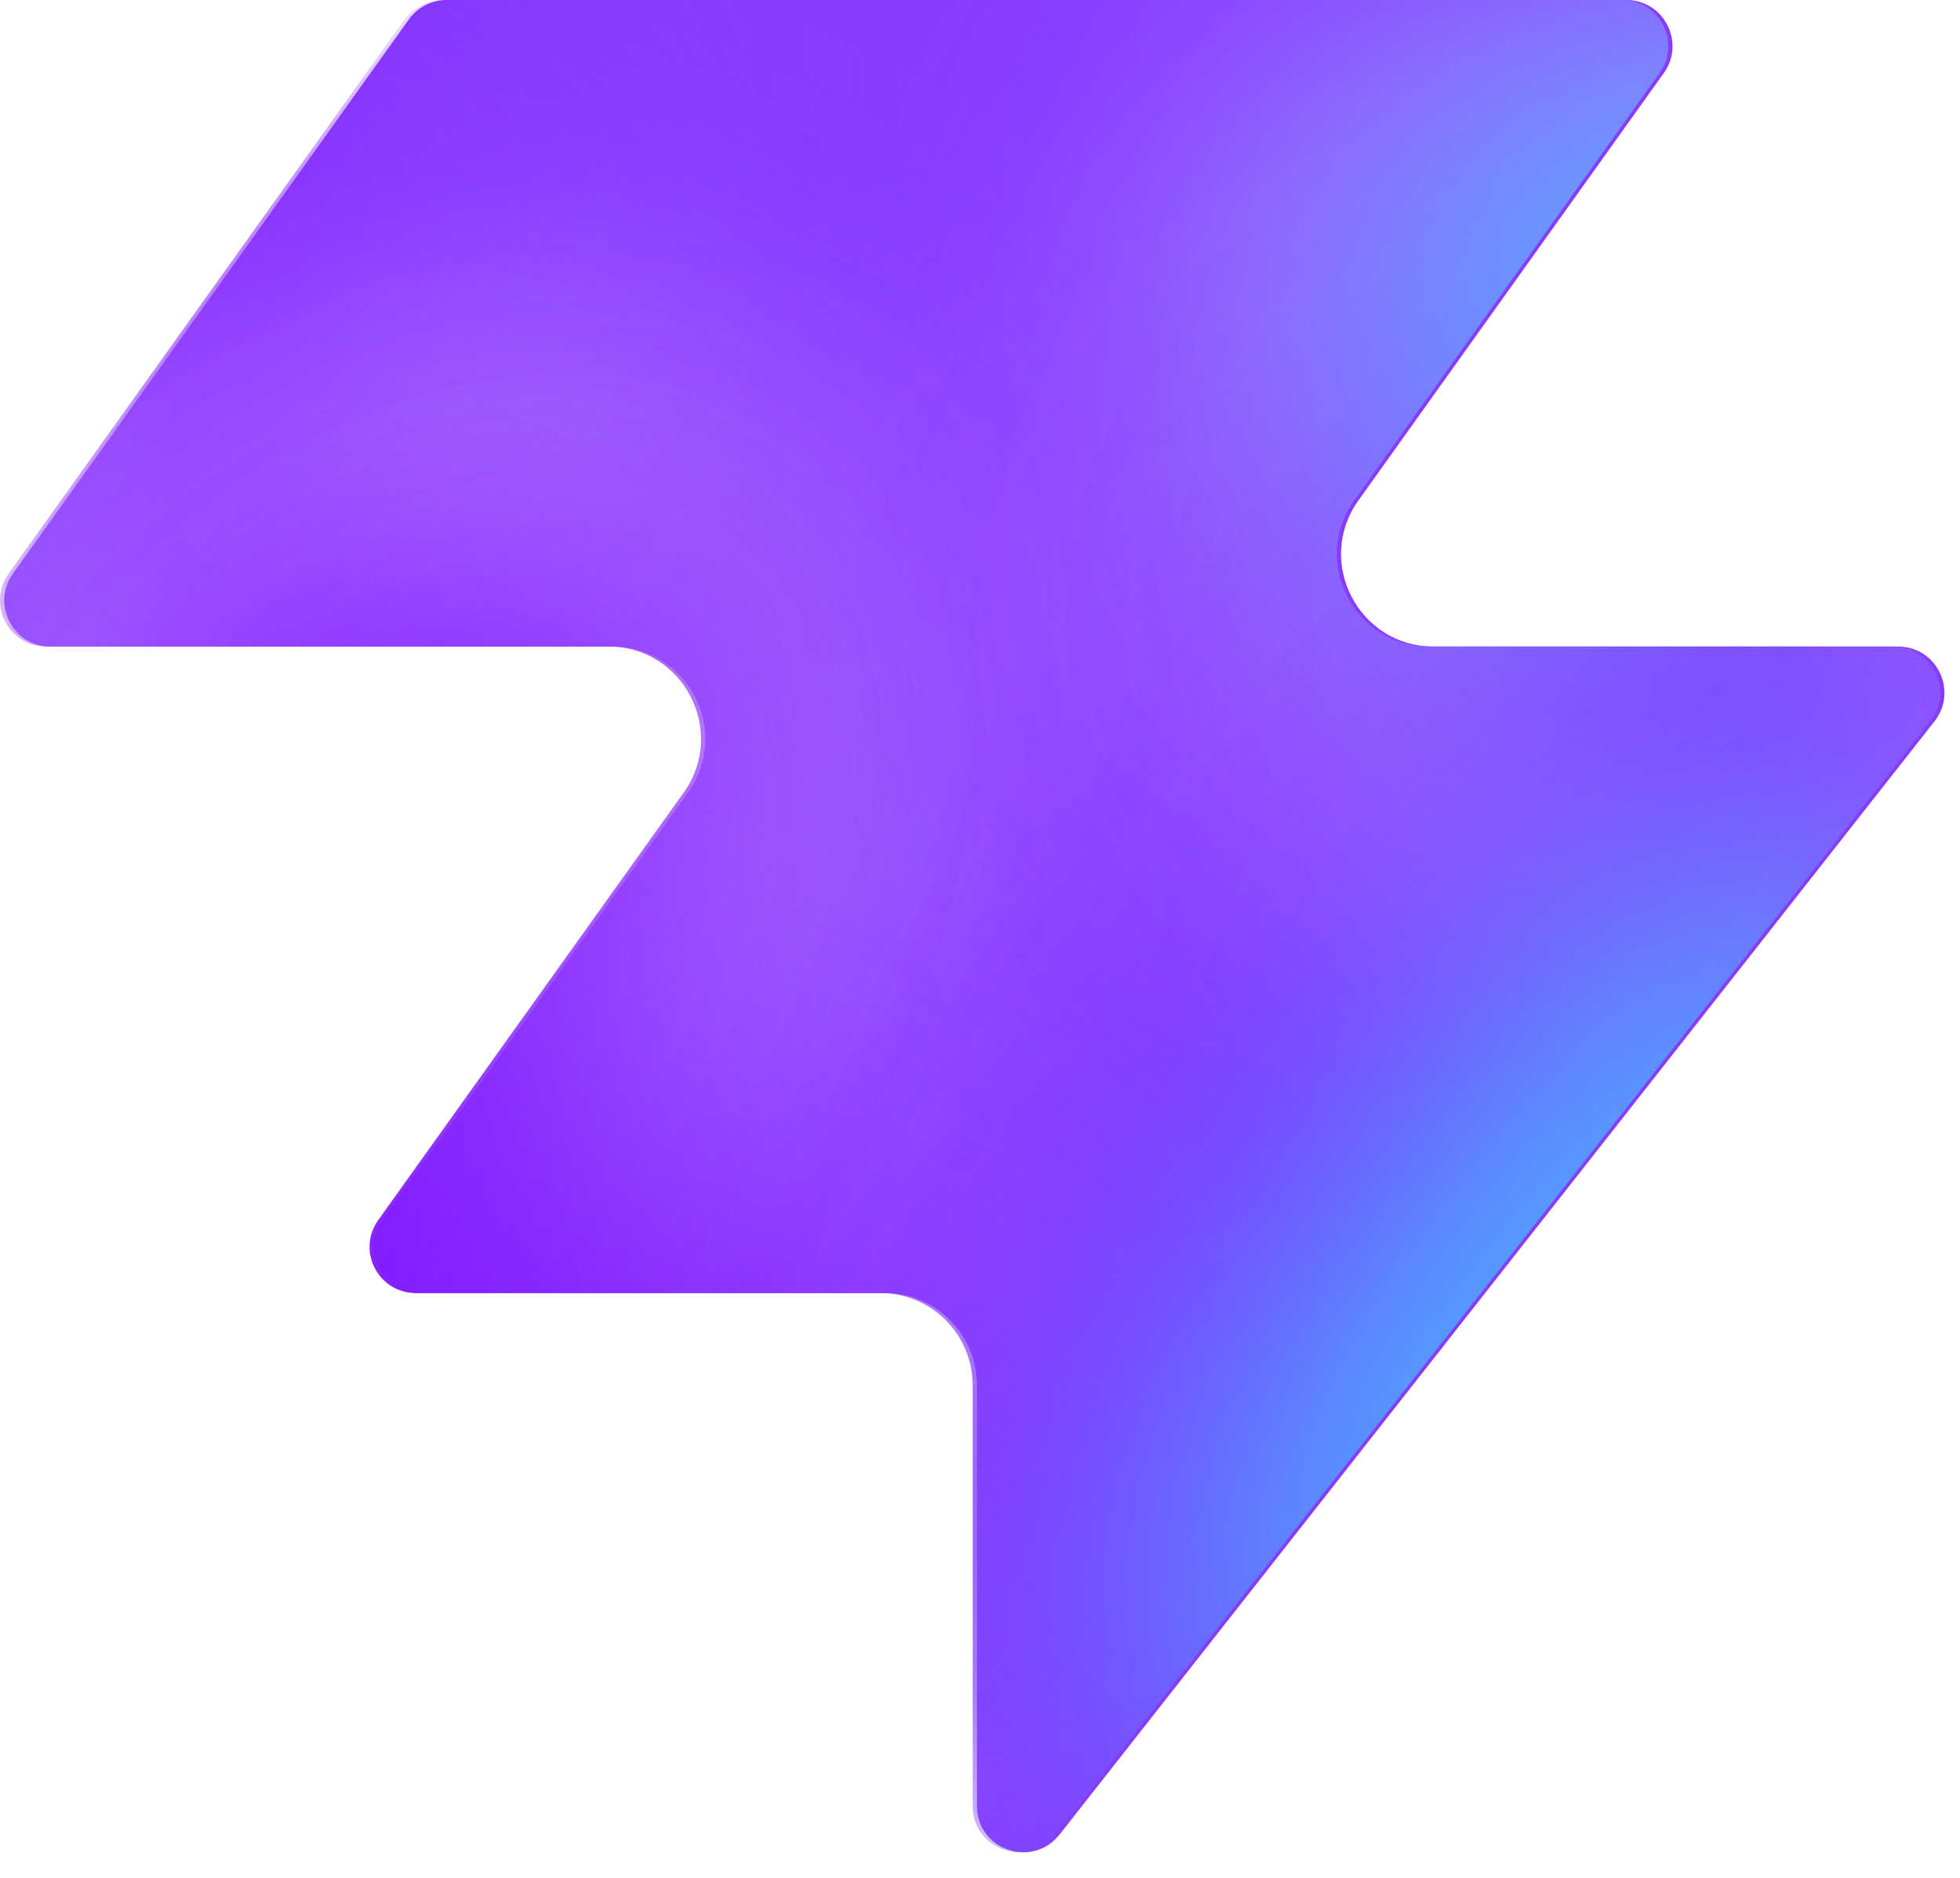
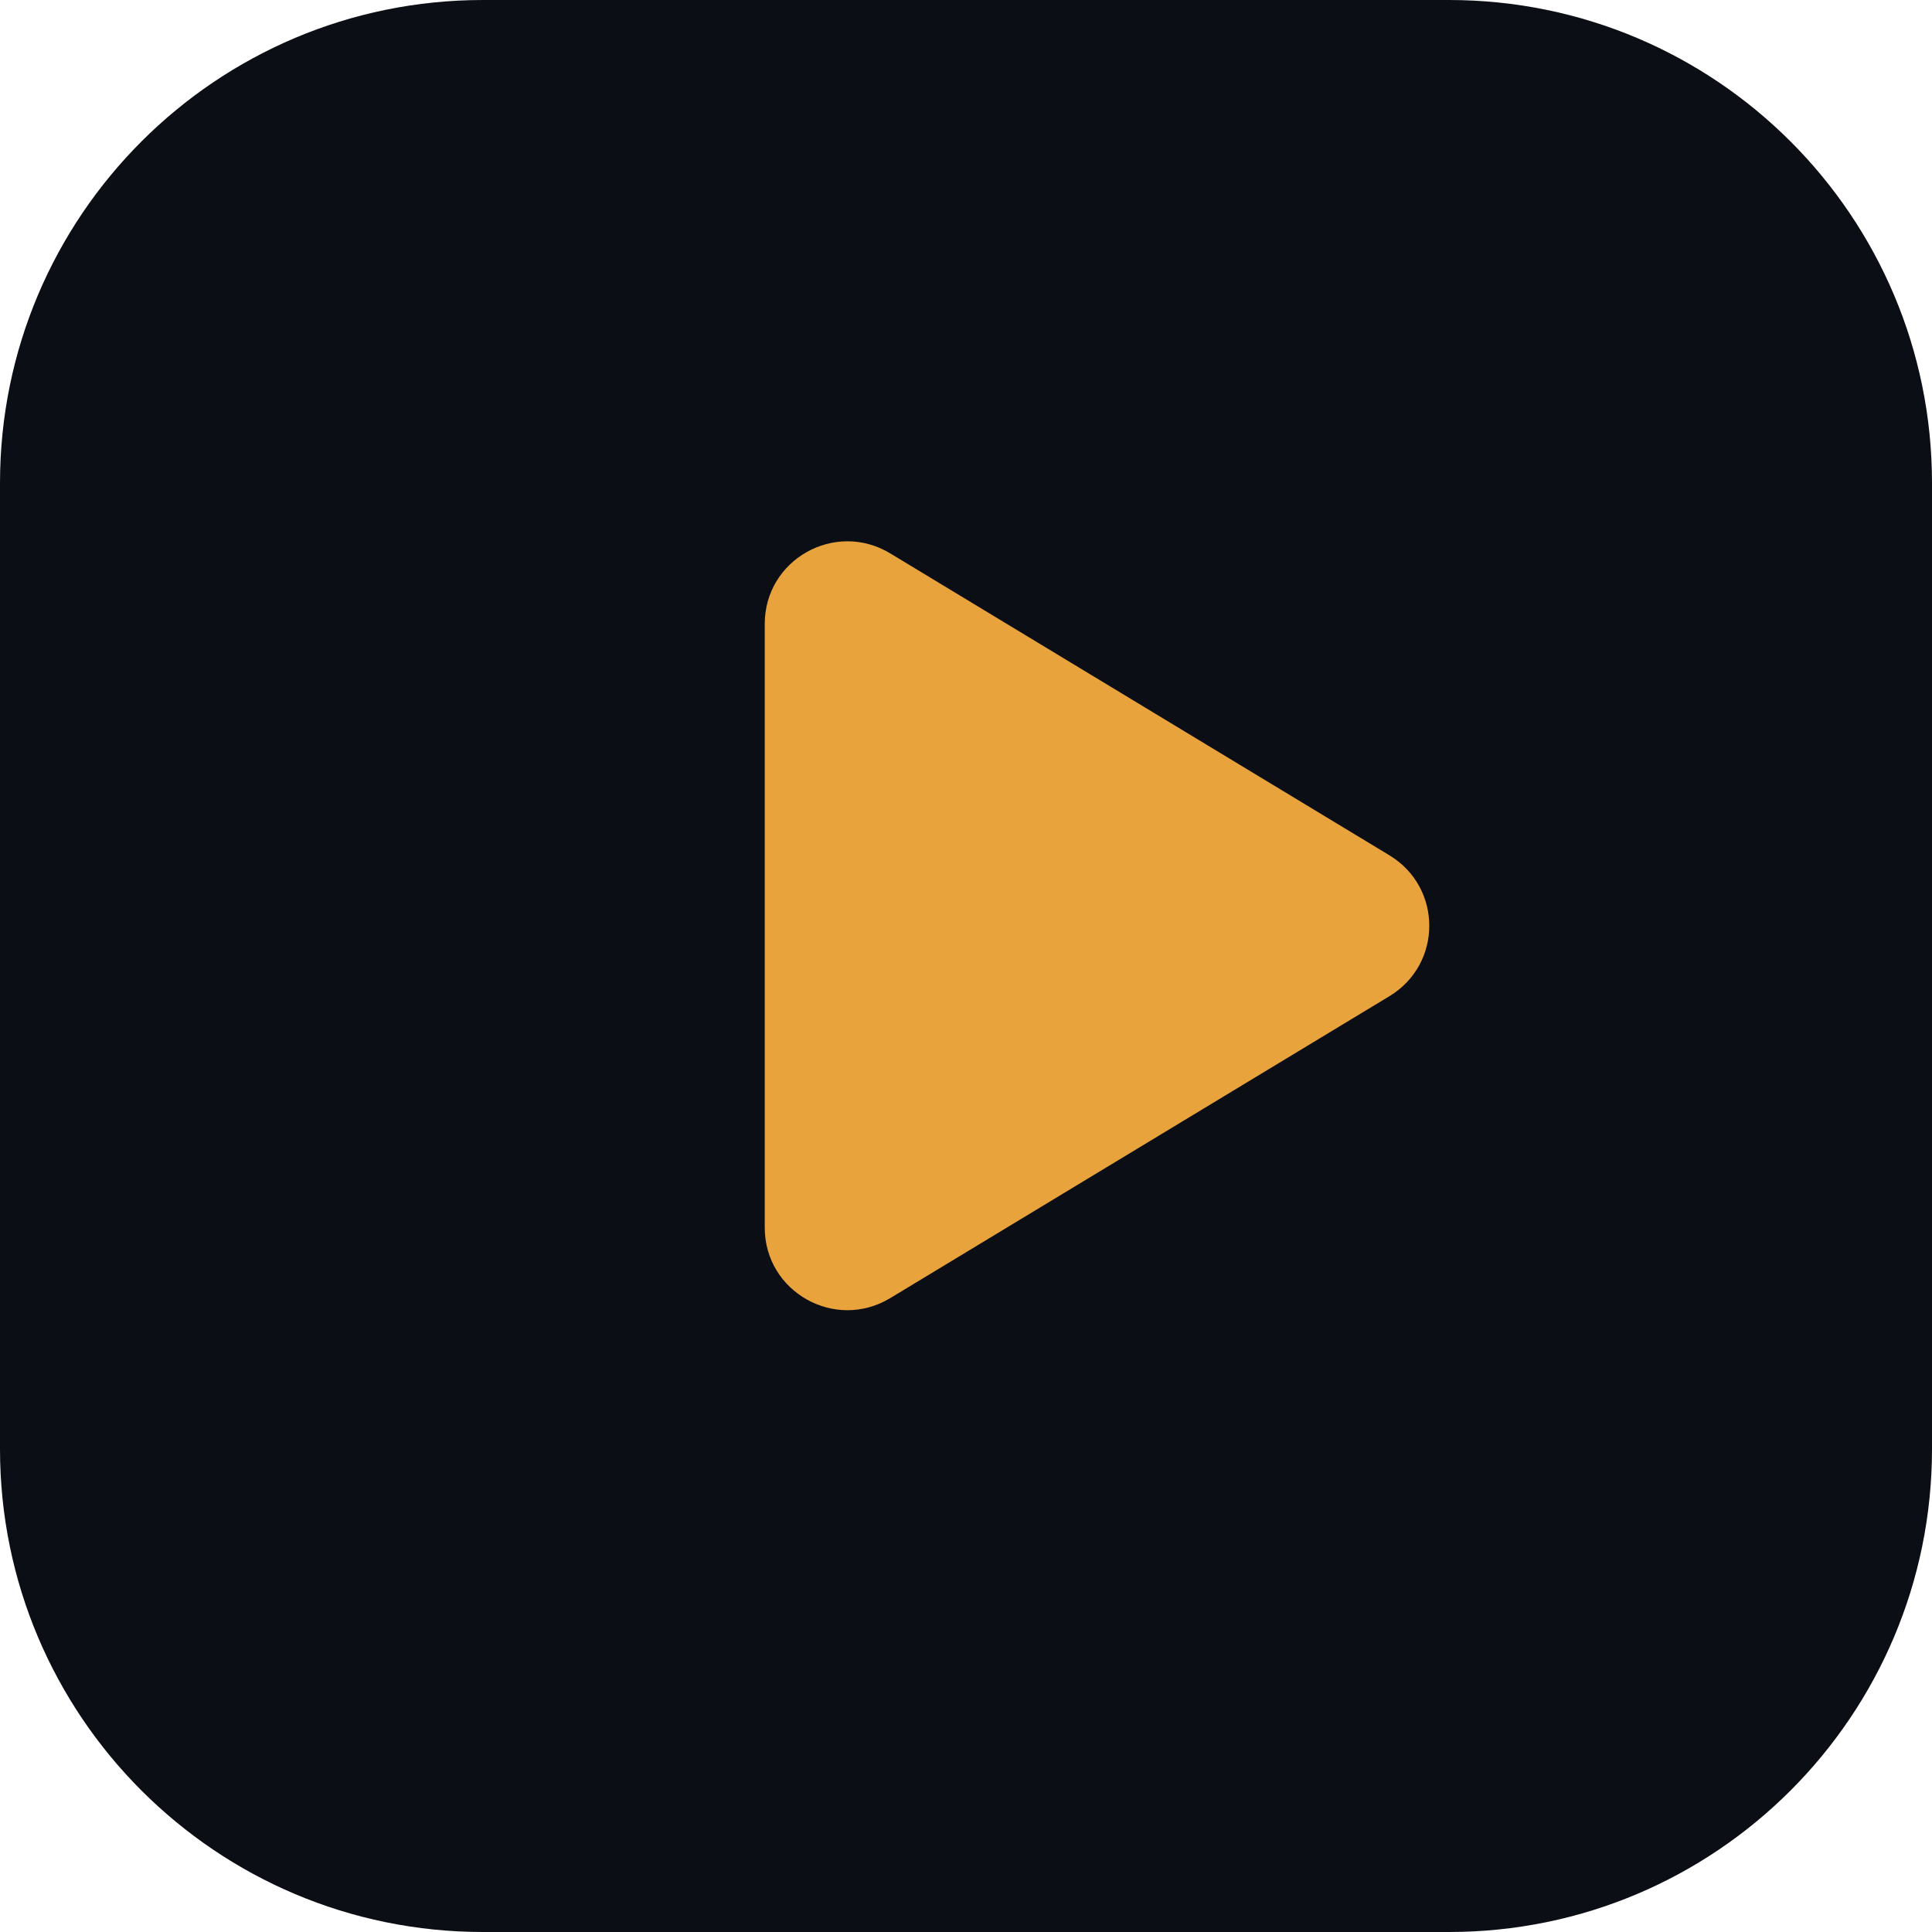
- <svg xmlns="http://www.w3.org/2000/svg" width="48" height="46" fill="none" viewBox="0 0 48 46">
-   <path fill="#863bff" d="M25.946 44.938c-.664.845-2.021.375-2.021-.698V33.937a2.26 2.26 0 0 0-2.262-2.262H10.287c-.92 0-1.456-1.04-.92-1.788l7.48-10.471c1.07-1.497 0-3.578-1.842-3.578H1.237c-.92 0-1.456-1.04-.92-1.788L10.013.474c.214-.297.556-.474.92-.474h28.894c.92 0 1.456 1.04.92 1.788l-7.48 10.471c-1.07 1.498 0 3.579 1.842 3.579h11.377c.943 0 1.473 1.088.89 1.83L25.947 44.94z" style="fill:#863bff;fill:color(display-p3 .525 .23 1);fill-opacity:1" />
-   <mask id="a" width="48" height="46" x="0" y="0" maskUnits="userSpaceOnUse" style="mask-type:alpha">
-     <path fill="#000" d="M25.842 44.938c-.664.844-2.021.375-2.021-.698V33.937a2.26 2.26 0 0 0-2.262-2.262H10.183c-.92 0-1.456-1.04-.92-1.788l7.48-10.471c1.07-1.498 0-3.579-1.842-3.579H1.133c-.92 0-1.456-1.04-.92-1.787L9.91.473c.214-.297.556-.474.92-.474h28.894c.92 0 1.456 1.04.92 1.788l-7.48 10.471c-1.07 1.498 0 3.578 1.842 3.578h11.377c.943 0 1.473 1.088.89 1.832L25.843 44.94z" style="fill:#000;fill-opacity:1" />
-   </mask>
-   <g mask="url(#a)">
-     <g filter="url(#b)">
-       <ellipse cx="5.508" cy="14.704" fill="#ede6ff" rx="5.508" ry="14.704" style="fill:#ede6ff;fill:color(display-p3 .927 .903 1);fill-opacity:1" transform="matrix(.00324 1 1 -.00324 -4.47 31.516)" />
-     </g>
-     <g filter="url(#c)">
-       <ellipse cx="10.399" cy="29.851" fill="#ede6ff" rx="10.399" ry="29.851" style="fill:#ede6ff;fill:color(display-p3 .927 .903 1);fill-opacity:1" transform="matrix(.00324 1 1 -.00324 -39.328 7.883)" />
-     </g>
-     <g filter="url(#d)">
-       <ellipse cx="5.508" cy="30.487" fill="#7e14ff" rx="5.508" ry="30.487" style="fill:#7e14ff;fill:color(display-p3 .492 .077 1);fill-opacity:1" transform="rotate(89.814 -25.913 -14.639)scale(1 -1)" />
-     </g>
-     <g filter="url(#e)">
-       <ellipse cx="5.508" cy="30.599" fill="#7e14ff" rx="5.508" ry="30.599" style="fill:#7e14ff;fill:color(display-p3 .492 .077 1);fill-opacity:1" transform="rotate(89.814 -32.644 -3.334)scale(1 -1)" />
-     </g>
-     <g filter="url(#f)">
-       <ellipse cx="5.508" cy="30.599" fill="#7e14ff" rx="5.508" ry="30.599" style="fill:#7e14ff;fill:color(display-p3 .492 .077 1);fill-opacity:1" transform="matrix(.00324 1 1 -.00324 -34.34 30.47)" />
-     </g>
-     <g filter="url(#g)">
-       <ellipse cx="14.072" cy="22.078" fill="#ede6ff" rx="14.072" ry="22.078" style="fill:#ede6ff;fill:color(display-p3 .927 .903 1);fill-opacity:1" transform="rotate(93.35 24.506 48.493)scale(-1 1)" />
-     </g>
-     <g filter="url(#h)">
-       <ellipse cx="3.47" cy="21.501" fill="#7e14ff" rx="3.47" ry="21.501" style="fill:#7e14ff;fill:color(display-p3 .492 .077 1);fill-opacity:1" transform="rotate(89.009 28.708 47.59)scale(-1 1)" />
-     </g>
-     <g filter="url(#i)">
-       <ellipse cx="3.47" cy="21.501" fill="#7e14ff" rx="3.47" ry="21.501" style="fill:#7e14ff;fill:color(display-p3 .492 .077 1);fill-opacity:1" transform="rotate(89.009 28.708 47.59)scale(-1 1)" />
-     </g>
-     <g filter="url(#j)">
-       <ellipse cx=".387" cy="8.972" fill="#7e14ff" rx="4.407" ry="29.108" style="fill:#7e14ff;fill:color(display-p3 .492 .077 1);fill-opacity:1" transform="rotate(39.51 .387 8.972)" />
-     </g>
-     <g filter="url(#k)">
-       <ellipse cx="47.523" cy="-6.092" fill="#7e14ff" rx="4.407" ry="29.108" style="fill:#7e14ff;fill:color(display-p3 .492 .077 1);fill-opacity:1" transform="rotate(37.892 47.523 -6.092)" />
-     </g>
-     <g filter="url(#l)">
-       <ellipse cx="41.412" cy="6.333" fill="#47bfff" rx="5.971" ry="9.665" style="fill:#47bfff;fill:color(display-p3 .28 .748 1);fill-opacity:1" transform="rotate(37.892 41.412 6.333)" />
-     </g>
-     <g filter="url(#m)">
-       <ellipse cx="-1.879" cy="38.332" fill="#7e14ff" rx="4.407" ry="29.108" style="fill:#7e14ff;fill:color(display-p3 .492 .077 1);fill-opacity:1" transform="rotate(37.892 -1.88 38.332)" />
-     </g>
-     <g filter="url(#n)">
-       <ellipse cx="-1.879" cy="38.332" fill="#7e14ff" rx="4.407" ry="29.108" style="fill:#7e14ff;fill:color(display-p3 .492 .077 1);fill-opacity:1" transform="rotate(37.892 -1.88 38.332)" />
-     </g>
-     <g filter="url(#o)">
-       <ellipse cx="35.651" cy="29.907" fill="#7e14ff" rx="4.407" ry="29.108" style="fill:#7e14ff;fill:color(display-p3 .492 .077 1);fill-opacity:1" transform="rotate(37.892 35.651 29.907)" />
-     </g>
-     <g filter="url(#p)">
-       <ellipse cx="38.418" cy="32.4" fill="#47bfff" rx="5.971" ry="15.297" style="fill:#47bfff;fill:color(display-p3 .28 .748 1);fill-opacity:1" transform="rotate(37.892 38.418 32.4)" />
-     </g>
-   </g>
-   <defs>
-     <filter id="b" width="60.045" height="41.654" x="-19.77" y="16.149" color-interpolation-filters="sRGB" filterUnits="userSpaceOnUse">
-       <feFlood flood-opacity="0" result="BackgroundImageFix" />
-       <feBlend in="SourceGraphic" in2="BackgroundImageFix" result="shape" />
-       <feGaussianBlur result="effect1_foregroundBlur_2002_17158" stdDeviation="7.659" />
-     </filter>
-     <filter id="c" width="90.34" height="51.437" x="-54.613" y="-7.533" color-interpolation-filters="sRGB" filterUnits="userSpaceOnUse">
-       <feFlood flood-opacity="0" result="BackgroundImageFix" />
-       <feBlend in="SourceGraphic" in2="BackgroundImageFix" result="shape" />
-       <feGaussianBlur result="effect1_foregroundBlur_2002_17158" stdDeviation="7.659" />
-     </filter>
-     <filter id="d" width="79.355" height="29.4" x="-49.64" y="2.03" color-interpolation-filters="sRGB" filterUnits="userSpaceOnUse">
-       <feFlood flood-opacity="0" result="BackgroundImageFix" />
-       <feBlend in="SourceGraphic" in2="BackgroundImageFix" result="shape" />
-       <feGaussianBlur result="effect1_foregroundBlur_2002_17158" stdDeviation="4.596" />
-     </filter>
-     <filter id="e" width="79.579" height="29.4" x="-45.045" y="20.029" color-interpolation-filters="sRGB" filterUnits="userSpaceOnUse">
-       <feFlood flood-opacity="0" result="BackgroundImageFix" />
-       <feBlend in="SourceGraphic" in2="BackgroundImageFix" result="shape" />
-       <feGaussianBlur result="effect1_foregroundBlur_2002_17158" stdDeviation="4.596" />
-     </filter>
-     <filter id="f" width="79.579" height="29.4" x="-43.513" y="21.178" color-interpolation-filters="sRGB" filterUnits="userSpaceOnUse">
-       <feFlood flood-opacity="0" result="BackgroundImageFix" />
-       <feBlend in="SourceGraphic" in2="BackgroundImageFix" result="shape" />
-       <feGaussianBlur result="effect1_foregroundBlur_2002_17158" stdDeviation="4.596" />
-     </filter>
-     <filter id="g" width="74.749" height="58.852" x="15.756" y="-17.901" color-interpolation-filters="sRGB" filterUnits="userSpaceOnUse">
-       <feFlood flood-opacity="0" result="BackgroundImageFix" />
-       <feBlend in="SourceGraphic" in2="BackgroundImageFix" result="shape" />
-       <feGaussianBlur result="effect1_foregroundBlur_2002_17158" stdDeviation="7.659" />
-     </filter>
-     <filter id="h" width="61.377" height="25.362" x="23.548" y="2.284" color-interpolation-filters="sRGB" filterUnits="userSpaceOnUse">
-       <feFlood flood-opacity="0" result="BackgroundImageFix" />
-       <feBlend in="SourceGraphic" in2="BackgroundImageFix" result="shape" />
-       <feGaussianBlur result="effect1_foregroundBlur_2002_17158" stdDeviation="4.596" />
-     </filter>
-     <filter id="i" width="61.377" height="25.362" x="23.548" y="2.284" color-interpolation-filters="sRGB" filterUnits="userSpaceOnUse">
-       <feFlood flood-opacity="0" result="BackgroundImageFix" />
-       <feBlend in="SourceGraphic" in2="BackgroundImageFix" result="shape" />
-       <feGaussianBlur result="effect1_foregroundBlur_2002_17158" stdDeviation="4.596" />
-     </filter>
-     <filter id="j" width="56.045" height="63.649" x="-27.636" y="-22.853" color-interpolation-filters="sRGB" filterUnits="userSpaceOnUse">
-       <feFlood flood-opacity="0" result="BackgroundImageFix" />
-       <feBlend in="SourceGraphic" in2="BackgroundImageFix" result="shape" />
-       <feGaussianBlur result="effect1_foregroundBlur_2002_17158" stdDeviation="4.596" />
-     </filter>
-     <filter id="k" width="54.814" height="64.646" x="20.116" y="-38.415" color-interpolation-filters="sRGB" filterUnits="userSpaceOnUse">
-       <feFlood flood-opacity="0" result="BackgroundImageFix" />
-       <feBlend in="SourceGraphic" in2="BackgroundImageFix" result="shape" />
-       <feGaussianBlur result="effect1_foregroundBlur_2002_17158" stdDeviation="4.596" />
-     </filter>
-     <filter id="l" width="33.541" height="35.313" x="24.641" y="-11.323" color-interpolation-filters="sRGB" filterUnits="userSpaceOnUse">
-       <feFlood flood-opacity="0" result="BackgroundImageFix" />
-       <feBlend in="SourceGraphic" in2="BackgroundImageFix" result="shape" />
-       <feGaussianBlur result="effect1_foregroundBlur_2002_17158" stdDeviation="4.596" />
-     </filter>
-     <filter id="m" width="54.814" height="64.646" x="-29.286" y="6.009" color-interpolation-filters="sRGB" filterUnits="userSpaceOnUse">
-       <feFlood flood-opacity="0" result="BackgroundImageFix" />
-       <feBlend in="SourceGraphic" in2="BackgroundImageFix" result="shape" />
-       <feGaussianBlur result="effect1_foregroundBlur_2002_17158" stdDeviation="4.596" />
-     </filter>
-     <filter id="n" width="54.814" height="64.646" x="-29.286" y="6.009" color-interpolation-filters="sRGB" filterUnits="userSpaceOnUse">
-       <feFlood flood-opacity="0" result="BackgroundImageFix" />
-       <feBlend in="SourceGraphic" in2="BackgroundImageFix" result="shape" />
-       <feGaussianBlur result="effect1_foregroundBlur_2002_17158" stdDeviation="4.596" />
-     </filter>
-     <filter id="o" width="54.814" height="64.646" x="8.244" y="-2.416" color-interpolation-filters="sRGB" filterUnits="userSpaceOnUse">
-       <feFlood flood-opacity="0" result="BackgroundImageFix" />
-       <feBlend in="SourceGraphic" in2="BackgroundImageFix" result="shape" />
-       <feGaussianBlur result="effect1_foregroundBlur_2002_17158" stdDeviation="4.596" />
-     </filter>
-     <filter id="p" width="39.409" height="43.623" x="18.713" y="10.588" color-interpolation-filters="sRGB" filterUnits="userSpaceOnUse">
-       <feFlood flood-opacity="0" result="BackgroundImageFix" />
-       <feBlend in="SourceGraphic" in2="BackgroundImageFix" result="shape" />
-       <feGaussianBlur result="effect1_foregroundBlur_2002_17158" stdDeviation="4.596" />
-     </filter>
-   </defs>
+ <svg xmlns="http://www.w3.org/2000/svg" viewBox="0 0 48 48">
+   <rect width="48" height="48" rx="12" fill="#0b0e14" />
+   <path d="M19 15.5c0-1.6 1.75-2.58 3.12-1.75l12.4 7.5c1.32.8 1.32 2.7 0 3.5l-12.4 7.5c-1.37.83-3.12-.15-3.12-1.75z" fill="#e8a33d" />
</svg>
